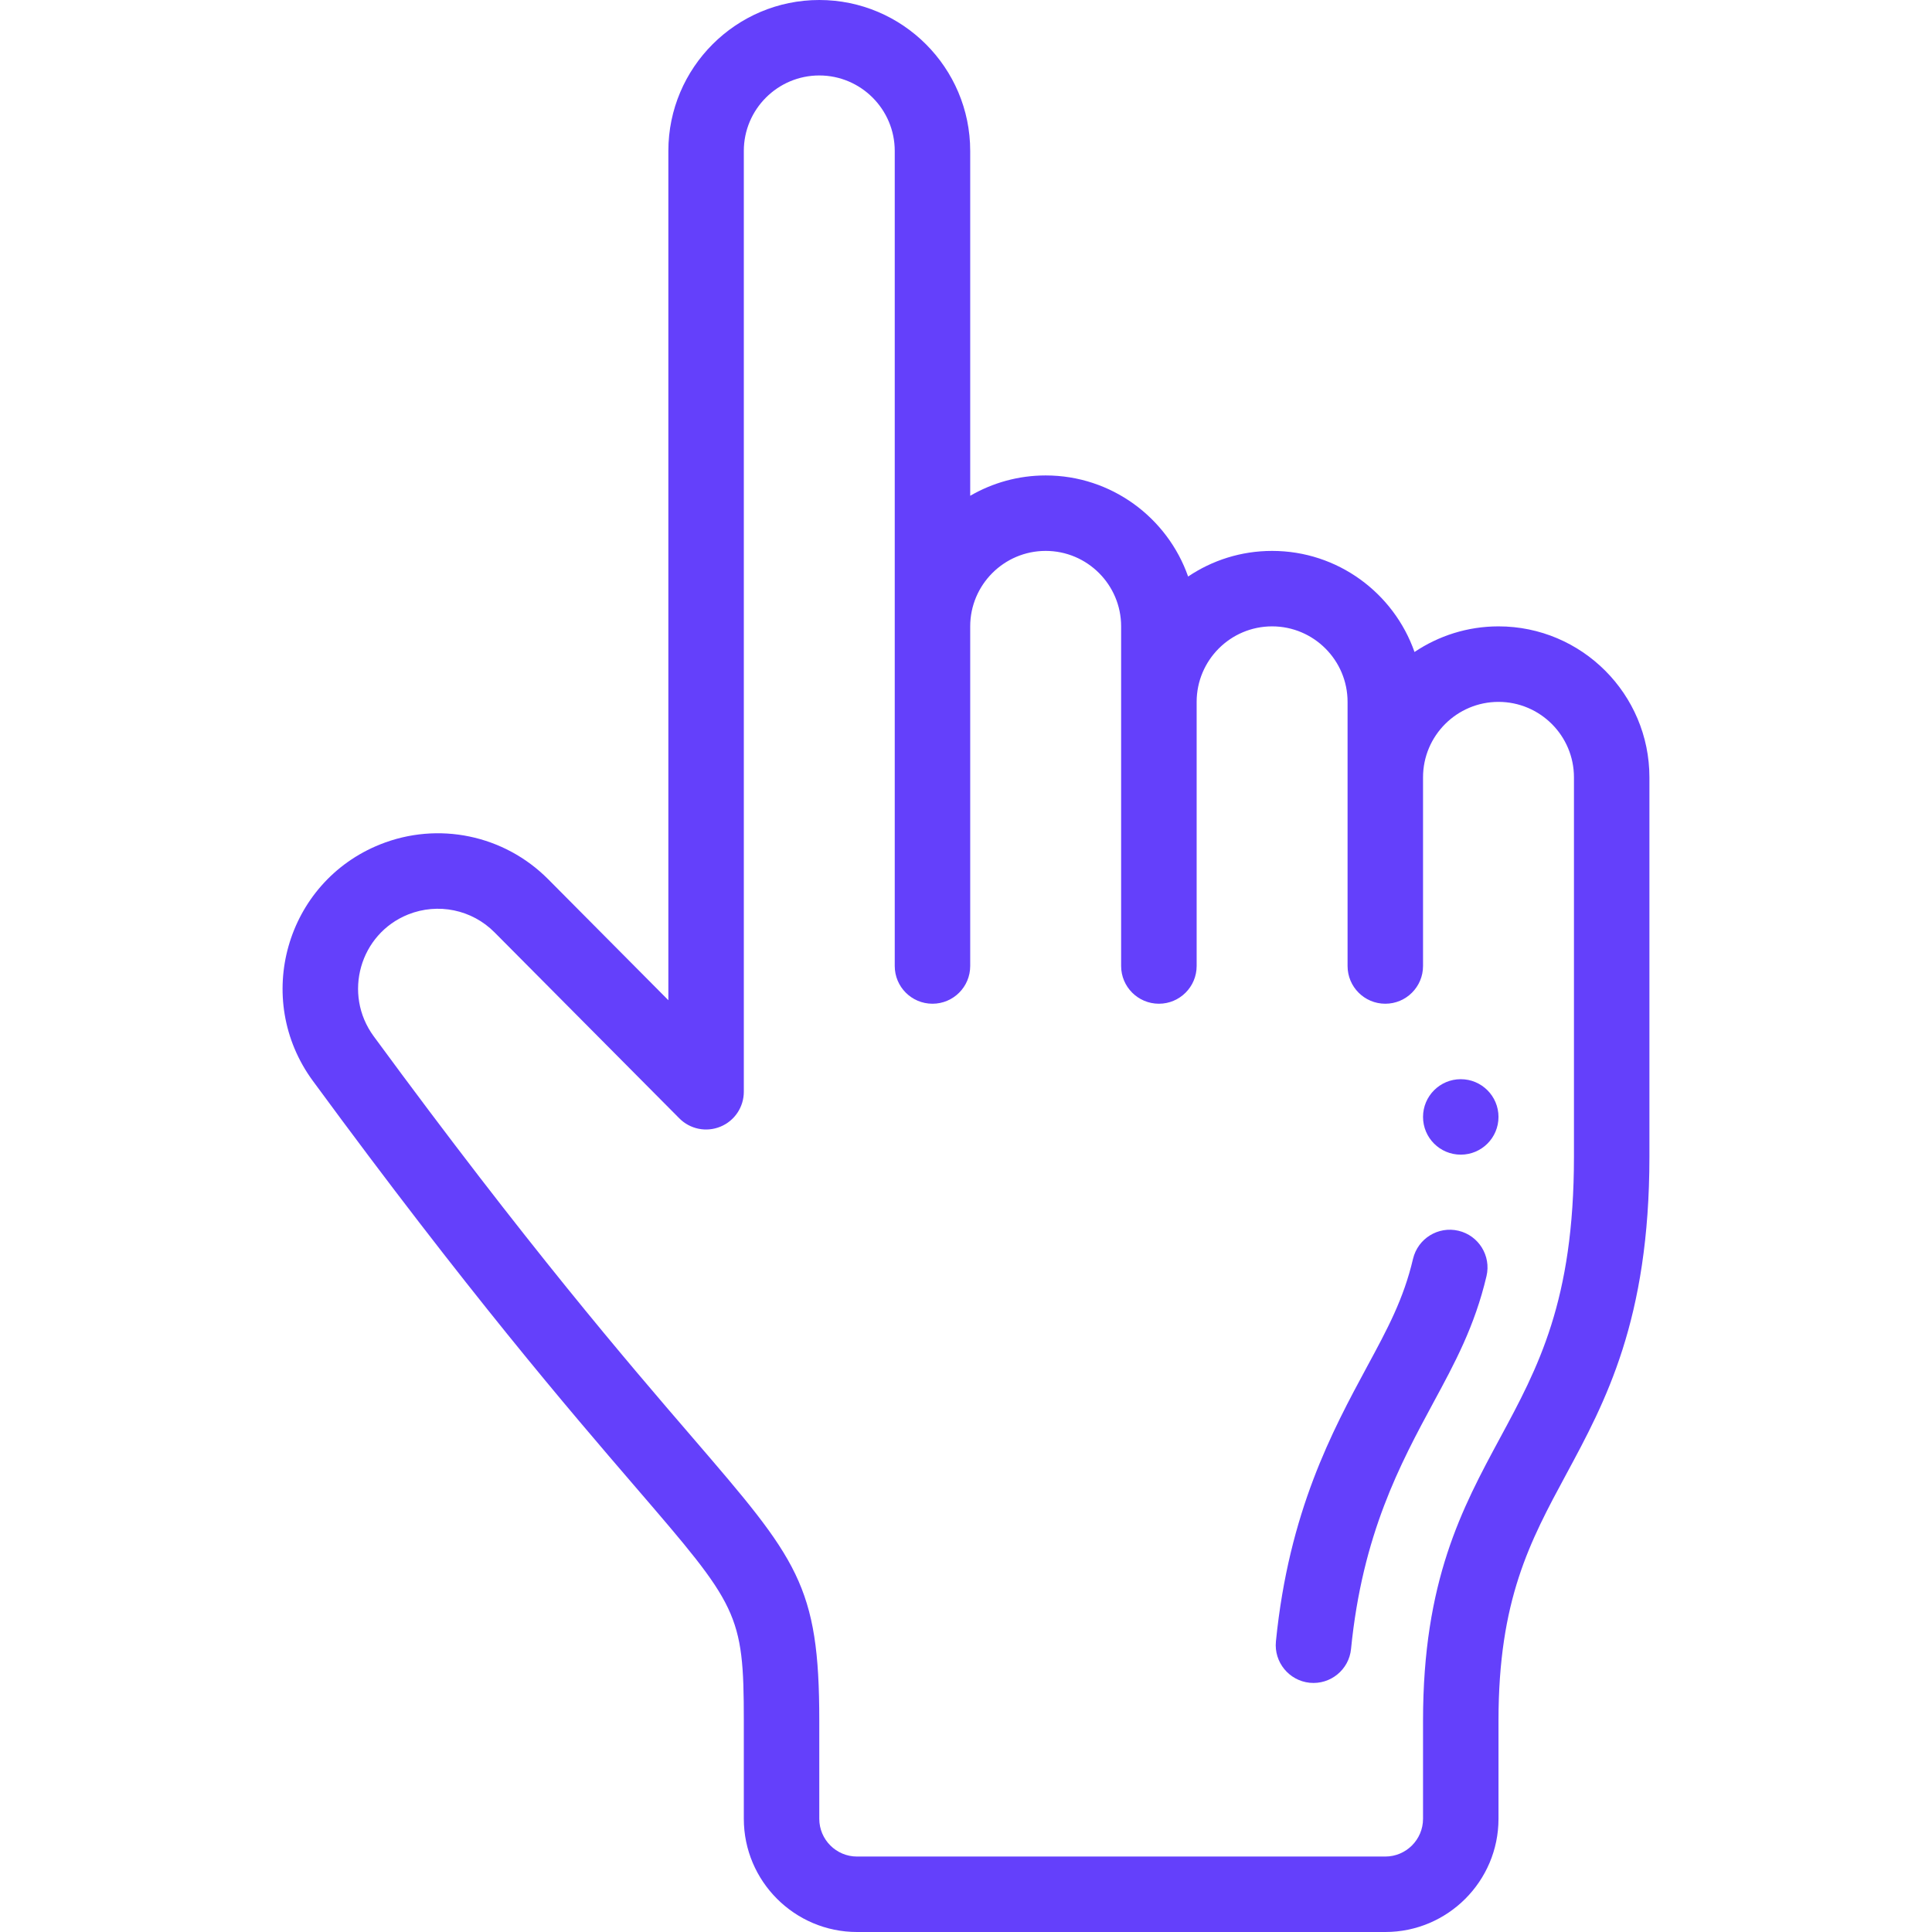
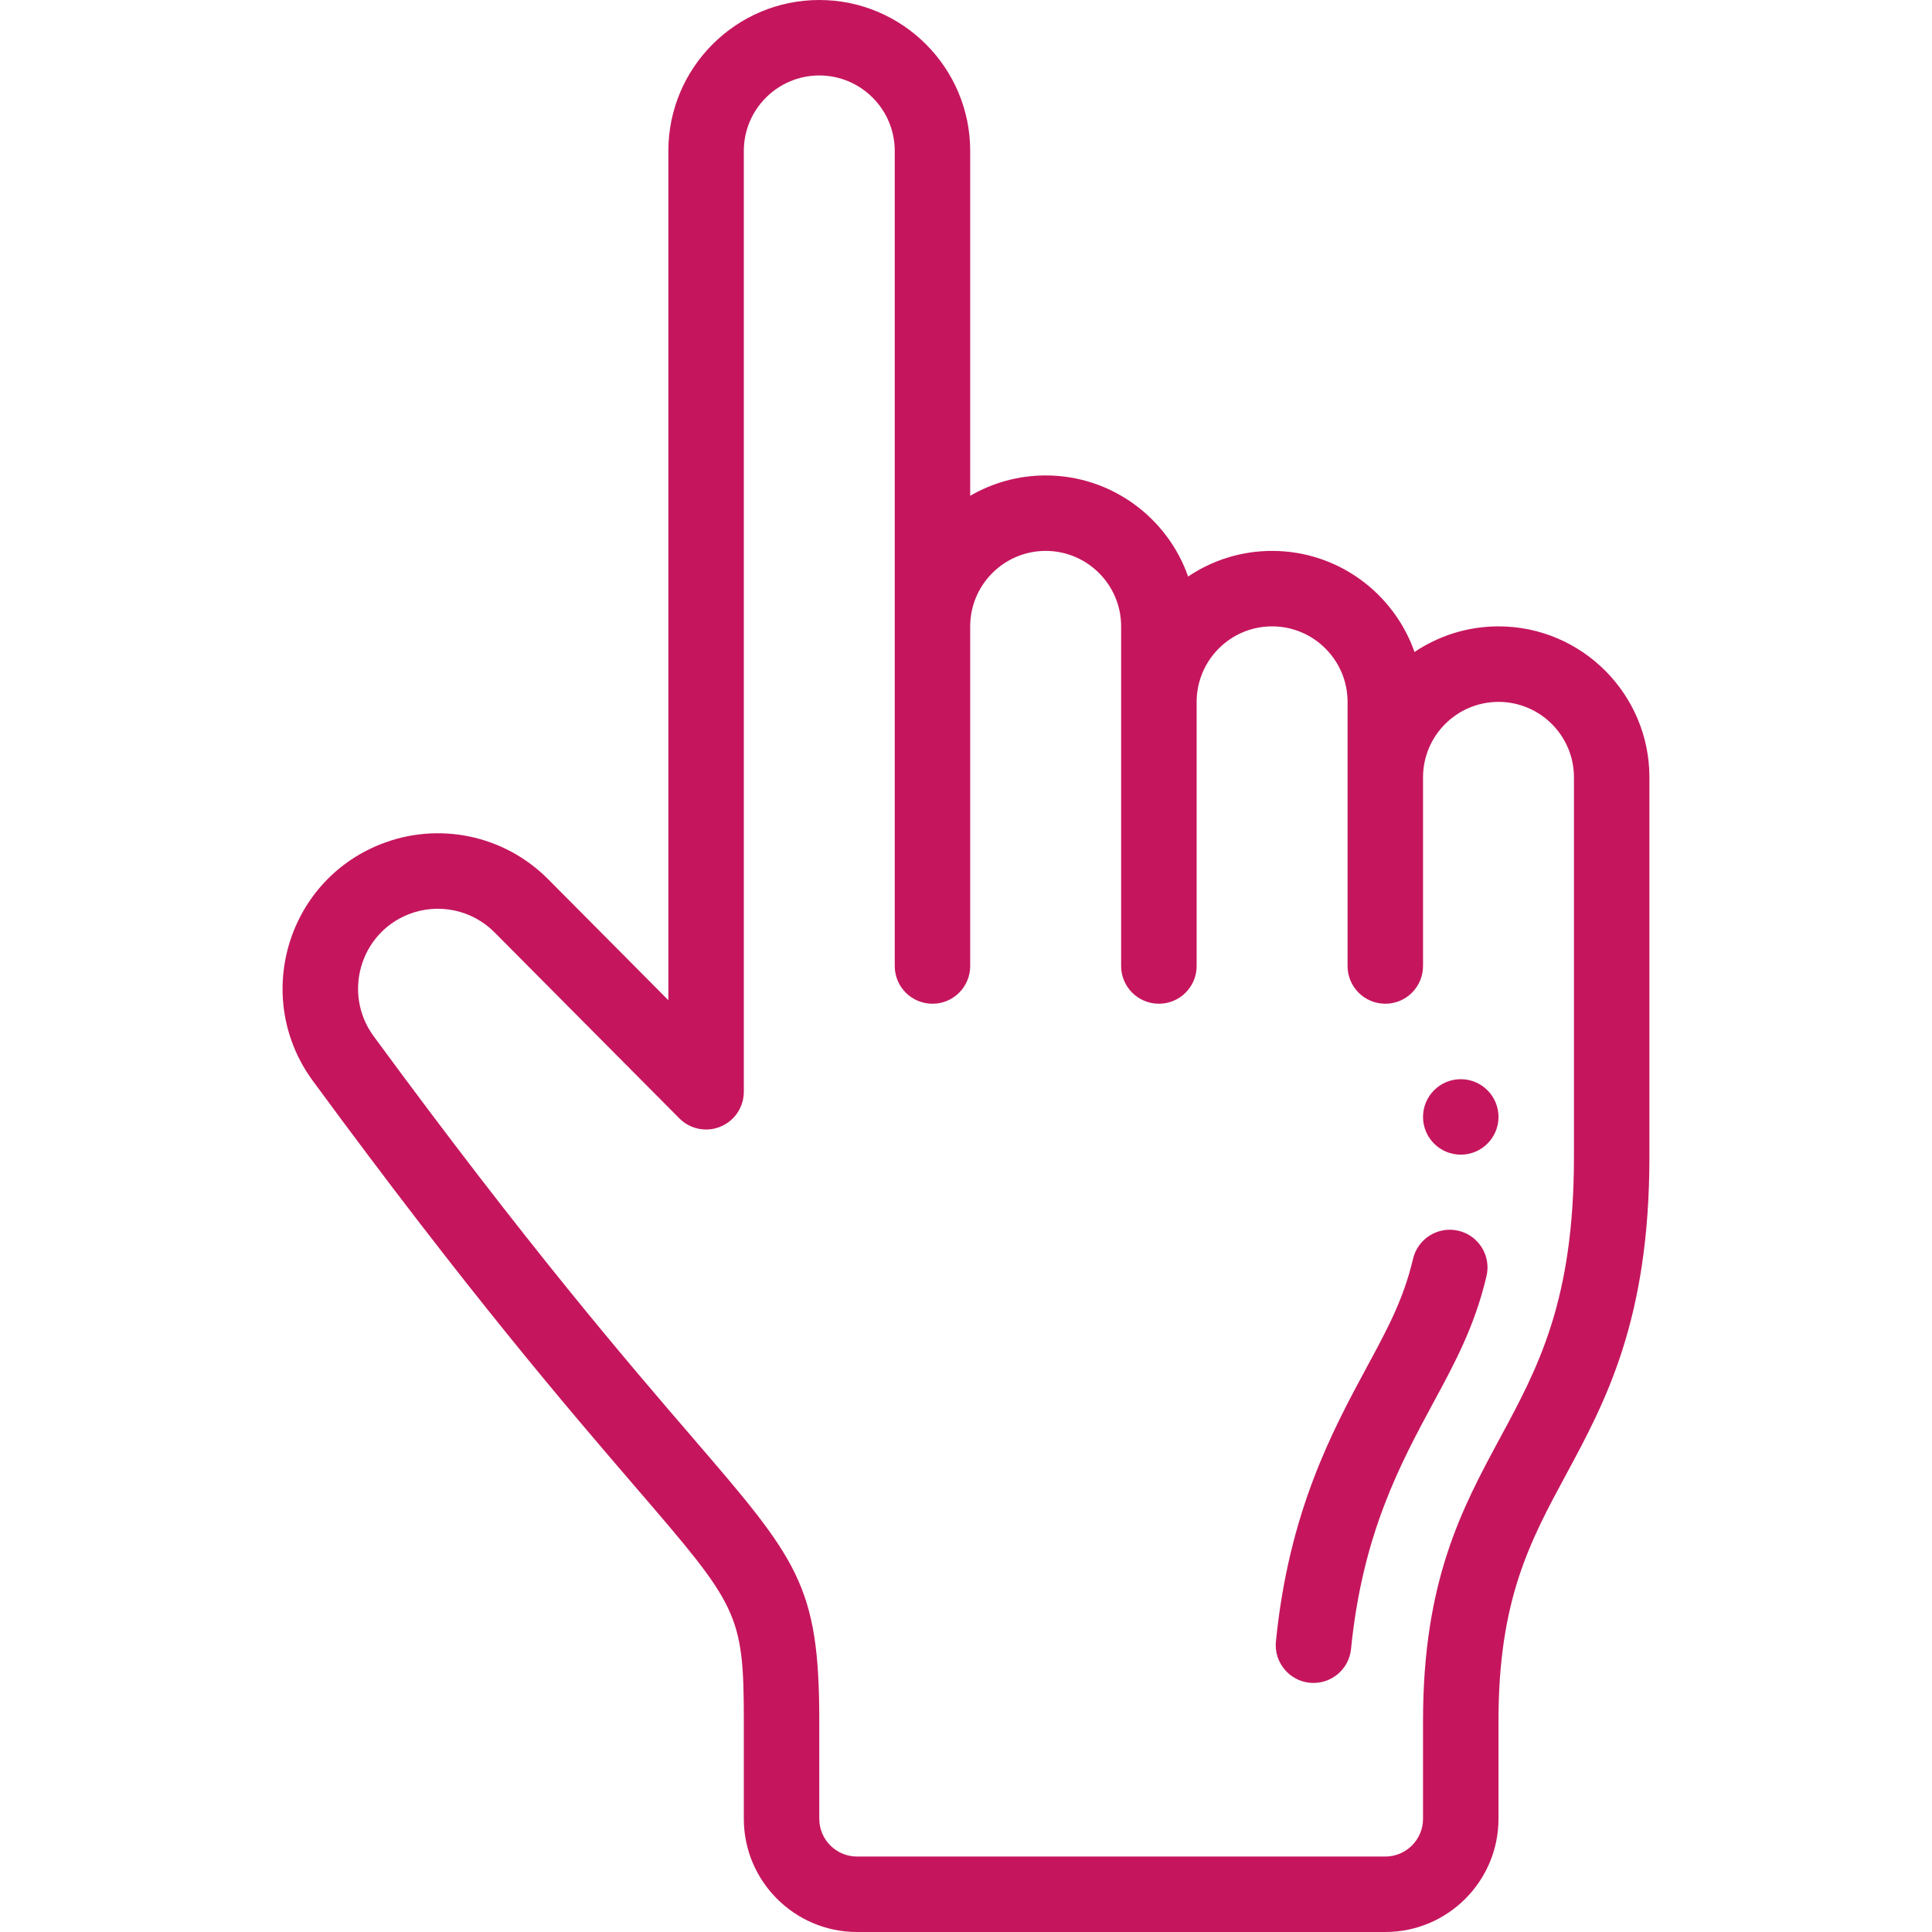
<svg xmlns="http://www.w3.org/2000/svg" width="34" height="34" viewBox="0 0 34 34" fill="none">
-   <path d="M25.707 20.32C26.074 20.32 26.371 20.023 26.371 19.656C26.371 19.29 26.074 18.992 25.707 18.992C25.34 18.992 25.043 19.29 25.043 19.656C25.043 20.023 25.34 20.32 25.707 20.32Z" fill="#6440FB" />
-   <path d="M11.183 26.169C12.982 28.26 13.09 28.385 13.09 30.281V32.008C13.09 33.106 13.984 34 15.082 34H24.379C25.477 34 26.371 33.106 26.371 32.008V30.281C26.371 28.153 26.924 27.128 27.565 25.941C28.25 24.671 29.027 23.232 29.027 20.358V13.68C29.027 12.215 27.836 11.023 26.371 11.023C25.825 11.023 25.316 11.19 24.893 11.474C24.53 10.439 23.544 9.695 22.387 9.695C21.84 9.695 21.332 9.861 20.909 10.146C20.546 9.111 19.559 8.367 18.402 8.367C17.919 8.367 17.465 8.498 17.074 8.725V2.656C17.074 1.192 15.883 0 14.418 0C12.953 0 11.762 1.192 11.762 2.656V17.602L9.646 15.472C8.871 14.693 7.711 14.452 6.69 14.86C5.031 15.524 4.446 17.578 5.506 19.022C8.247 22.756 10.014 24.81 11.183 26.169ZM7.183 16.093C7.708 15.884 8.305 16.007 8.703 16.408L11.955 19.681C12.144 19.872 12.43 19.93 12.679 19.827C12.928 19.725 13.09 19.482 13.09 19.213V2.656C13.09 1.924 13.686 1.328 14.418 1.328C15.15 1.328 15.746 1.924 15.746 2.656V17C15.746 17.367 16.043 17.664 16.41 17.664C16.777 17.664 17.074 17.367 17.074 17V11.023C17.074 10.291 17.67 9.695 18.402 9.695C19.135 9.695 19.73 10.291 19.73 11.023C19.73 11.772 19.73 16.359 19.73 17C19.73 17.367 20.028 17.664 20.395 17.664C20.761 17.664 21.059 17.367 21.059 17V12.352C21.059 11.619 21.654 11.023 22.387 11.023C23.119 11.023 23.715 11.619 23.715 12.352C23.715 13.607 23.715 16.173 23.715 17C23.715 17.367 24.012 17.664 24.379 17.664C24.746 17.664 25.043 17.367 25.043 17V13.68C25.043 12.947 25.639 12.352 26.371 12.352C27.103 12.352 27.699 12.947 27.699 13.68V20.358C27.699 22.896 27.066 24.069 26.396 25.31C25.731 26.543 25.043 27.818 25.043 30.281V32.008C25.043 32.374 24.745 32.672 24.379 32.672H15.082C14.716 32.672 14.418 32.374 14.418 32.008V30.281C14.418 27.892 14.034 27.446 12.19 25.302C11.034 23.959 9.287 21.929 6.576 18.236C6.03 17.491 6.332 16.434 7.183 16.093Z" fill="#6440FB" />
-   <path d="M23.049 29.614C23.414 29.65 23.74 29.384 23.776 29.019C23.977 26.996 24.642 25.765 25.227 24.68C25.6 23.991 25.952 23.341 26.16 22.457C26.244 22.101 26.023 21.743 25.666 21.659C25.309 21.575 24.952 21.796 24.867 22.153C24.7 22.864 24.417 23.387 24.059 24.049C23.446 25.185 22.682 26.6 22.454 28.887C22.418 29.252 22.685 29.577 23.049 29.614Z" fill="#6440FB" />
+   <path d="M25.707 20.32C26.074 20.32 26.371 20.023 26.371 19.656C26.371 19.29 26.074 18.992 25.707 18.992C25.34 18.992 25.043 19.29 25.043 19.656C25.043 20.023 25.34 20.32 25.707 20.32Z" fill="#C5165D" />
+   <path d="M11.183 26.169C12.982 28.26 13.09 28.385 13.09 30.281V32.008C13.09 33.106 13.984 34 15.082 34H24.379C25.477 34 26.371 33.106 26.371 32.008V30.281C26.371 28.153 26.924 27.128 27.565 25.941C28.25 24.671 29.027 23.232 29.027 20.358V13.68C29.027 12.215 27.836 11.023 26.371 11.023C25.825 11.023 25.316 11.19 24.893 11.474C24.53 10.439 23.544 9.695 22.387 9.695C21.84 9.695 21.332 9.861 20.909 10.146C20.546 9.111 19.559 8.367 18.402 8.367C17.919 8.367 17.465 8.498 17.074 8.725V2.656C17.074 1.192 15.883 0 14.418 0C12.953 0 11.762 1.192 11.762 2.656V17.602L9.646 15.472C8.871 14.693 7.711 14.452 6.69 14.86C5.031 15.524 4.446 17.578 5.506 19.022C8.247 22.756 10.014 24.81 11.183 26.169ZM7.183 16.093C7.708 15.884 8.305 16.007 8.703 16.408L11.955 19.681C12.144 19.872 12.43 19.93 12.679 19.827C12.928 19.725 13.09 19.482 13.09 19.213V2.656C13.09 1.924 13.686 1.328 14.418 1.328C15.15 1.328 15.746 1.924 15.746 2.656V17C15.746 17.367 16.043 17.664 16.41 17.664C16.777 17.664 17.074 17.367 17.074 17V11.023C17.074 10.291 17.67 9.695 18.402 9.695C19.135 9.695 19.73 10.291 19.73 11.023C19.73 11.772 19.73 16.359 19.73 17C19.73 17.367 20.028 17.664 20.395 17.664C20.761 17.664 21.059 17.367 21.059 17V12.352C21.059 11.619 21.654 11.023 22.387 11.023C23.119 11.023 23.715 11.619 23.715 12.352C23.715 13.607 23.715 16.173 23.715 17C23.715 17.367 24.012 17.664 24.379 17.664C24.746 17.664 25.043 17.367 25.043 17V13.68C25.043 12.947 25.639 12.352 26.371 12.352C27.103 12.352 27.699 12.947 27.699 13.68V20.358C27.699 22.896 27.066 24.069 26.396 25.31C25.731 26.543 25.043 27.818 25.043 30.281V32.008C25.043 32.374 24.745 32.672 24.379 32.672H15.082C14.716 32.672 14.418 32.374 14.418 32.008V30.281C14.418 27.892 14.034 27.446 12.19 25.302C11.034 23.959 9.287 21.929 6.576 18.236C6.03 17.491 6.332 16.434 7.183 16.093Z" fill="#C5165D" />
+   <path d="M23.049 29.614C23.414 29.65 23.74 29.384 23.776 29.019C23.977 26.996 24.642 25.765 25.227 24.68C25.6 23.991 25.952 23.341 26.16 22.457C26.244 22.101 26.023 21.743 25.666 21.659C25.309 21.575 24.952 21.796 24.867 22.153C24.7 22.864 24.417 23.387 24.059 24.049C23.446 25.185 22.682 26.6 22.454 28.887C22.418 29.252 22.685 29.577 23.049 29.614Z" fill="#C5165D" />
</svg>
